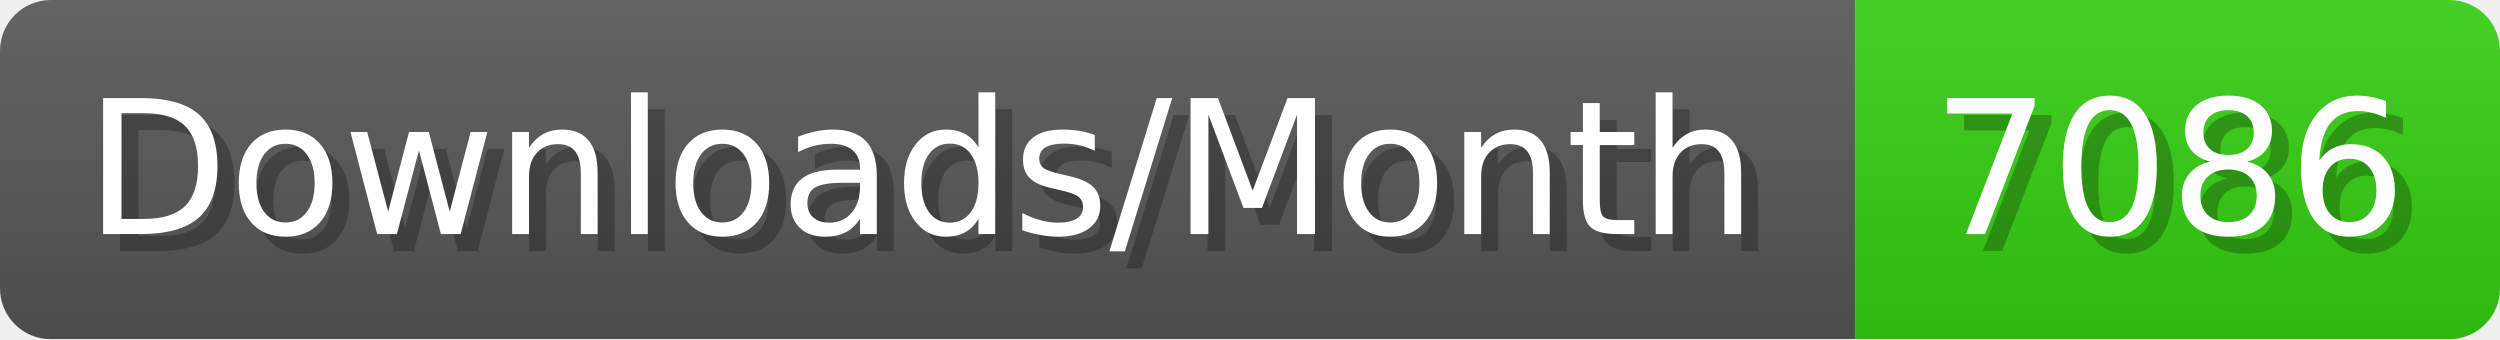
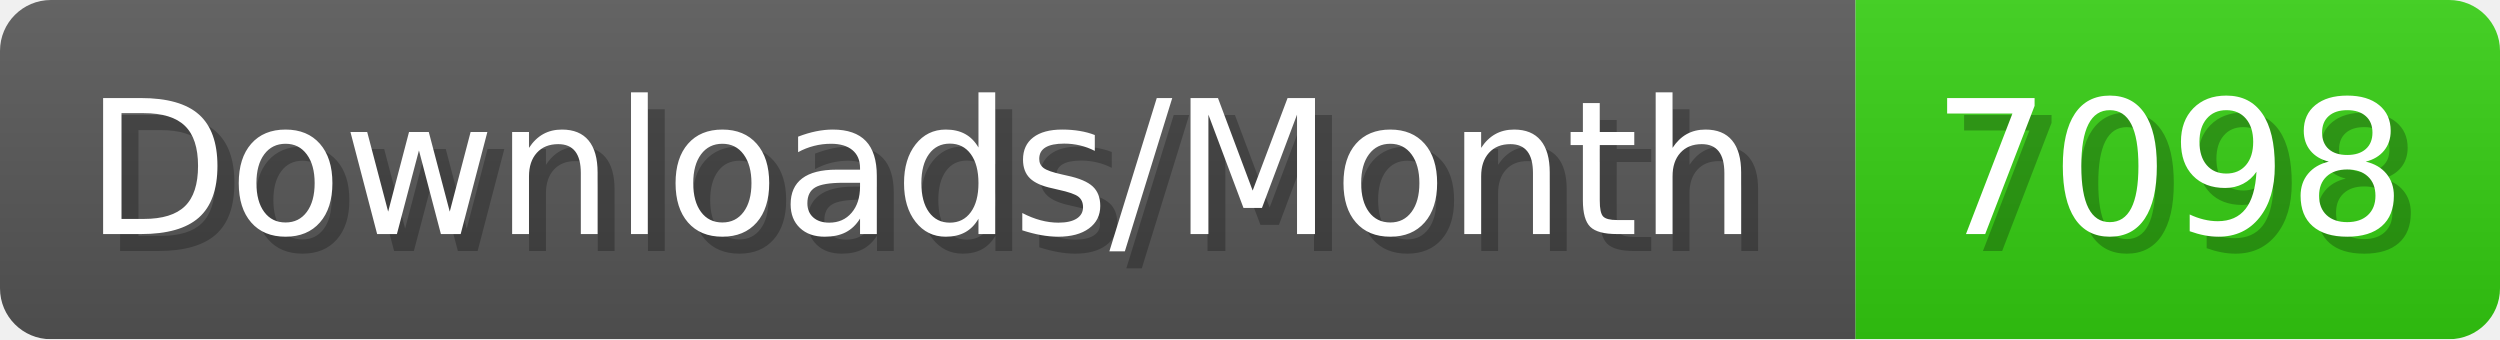
- <svg xmlns="http://www.w3.org/2000/svg" width="147.4" height="20" viewBox="0 0 1474 200" role="img" aria-label="Downloads/Month: 7086">
+ <svg xmlns="http://www.w3.org/2000/svg" width="147.4" height="20" viewBox="0 0 1474 200" role="img" aria-label="Downloads/Month: 7098">
  <linearGradient id="YlXUI" x2="0" y2="100%">
    <stop offset="0" stop-opacity=".1" stop-color="#EEE" />
    <stop offset="1" stop-opacity=".1" />
  </linearGradient>
  <mask id="JHhop">
    <rect width="1474" height="200" rx="30" fill="#FFF" />
  </mask>
  <g mask="url(#JHhop)">
    <rect width="1094" height="200" fill="#555" />
    <rect width="380" height="200" fill="#3C1" x="1094" />
    <rect width="1474" height="200" fill="url(#YlXUI)" />
  </g>
  <g aria-hidden="true" fill="#fff" text-anchor="start" font-family="Verdana,DejaVu Sans,sans-serif" font-size="110">
    <text x="60" y="148" textLength="994" fill="#000" opacity="0.25">Downloads/Month</text>
    <text x="50" y="138" textLength="994">Downloads/Month</text>
-     <text x="1149" y="148" textLength="280" fill="#000" opacity="0.25">7086</text>
-     <text x="1139" y="138" textLength="280">7086</text>
+     <text x="1149" y="148" textLength="280" fill="#000" opacity="0.25">7098</text>
+     <text x="1139" y="138" textLength="280">7098</text>
  </g>
</svg>
